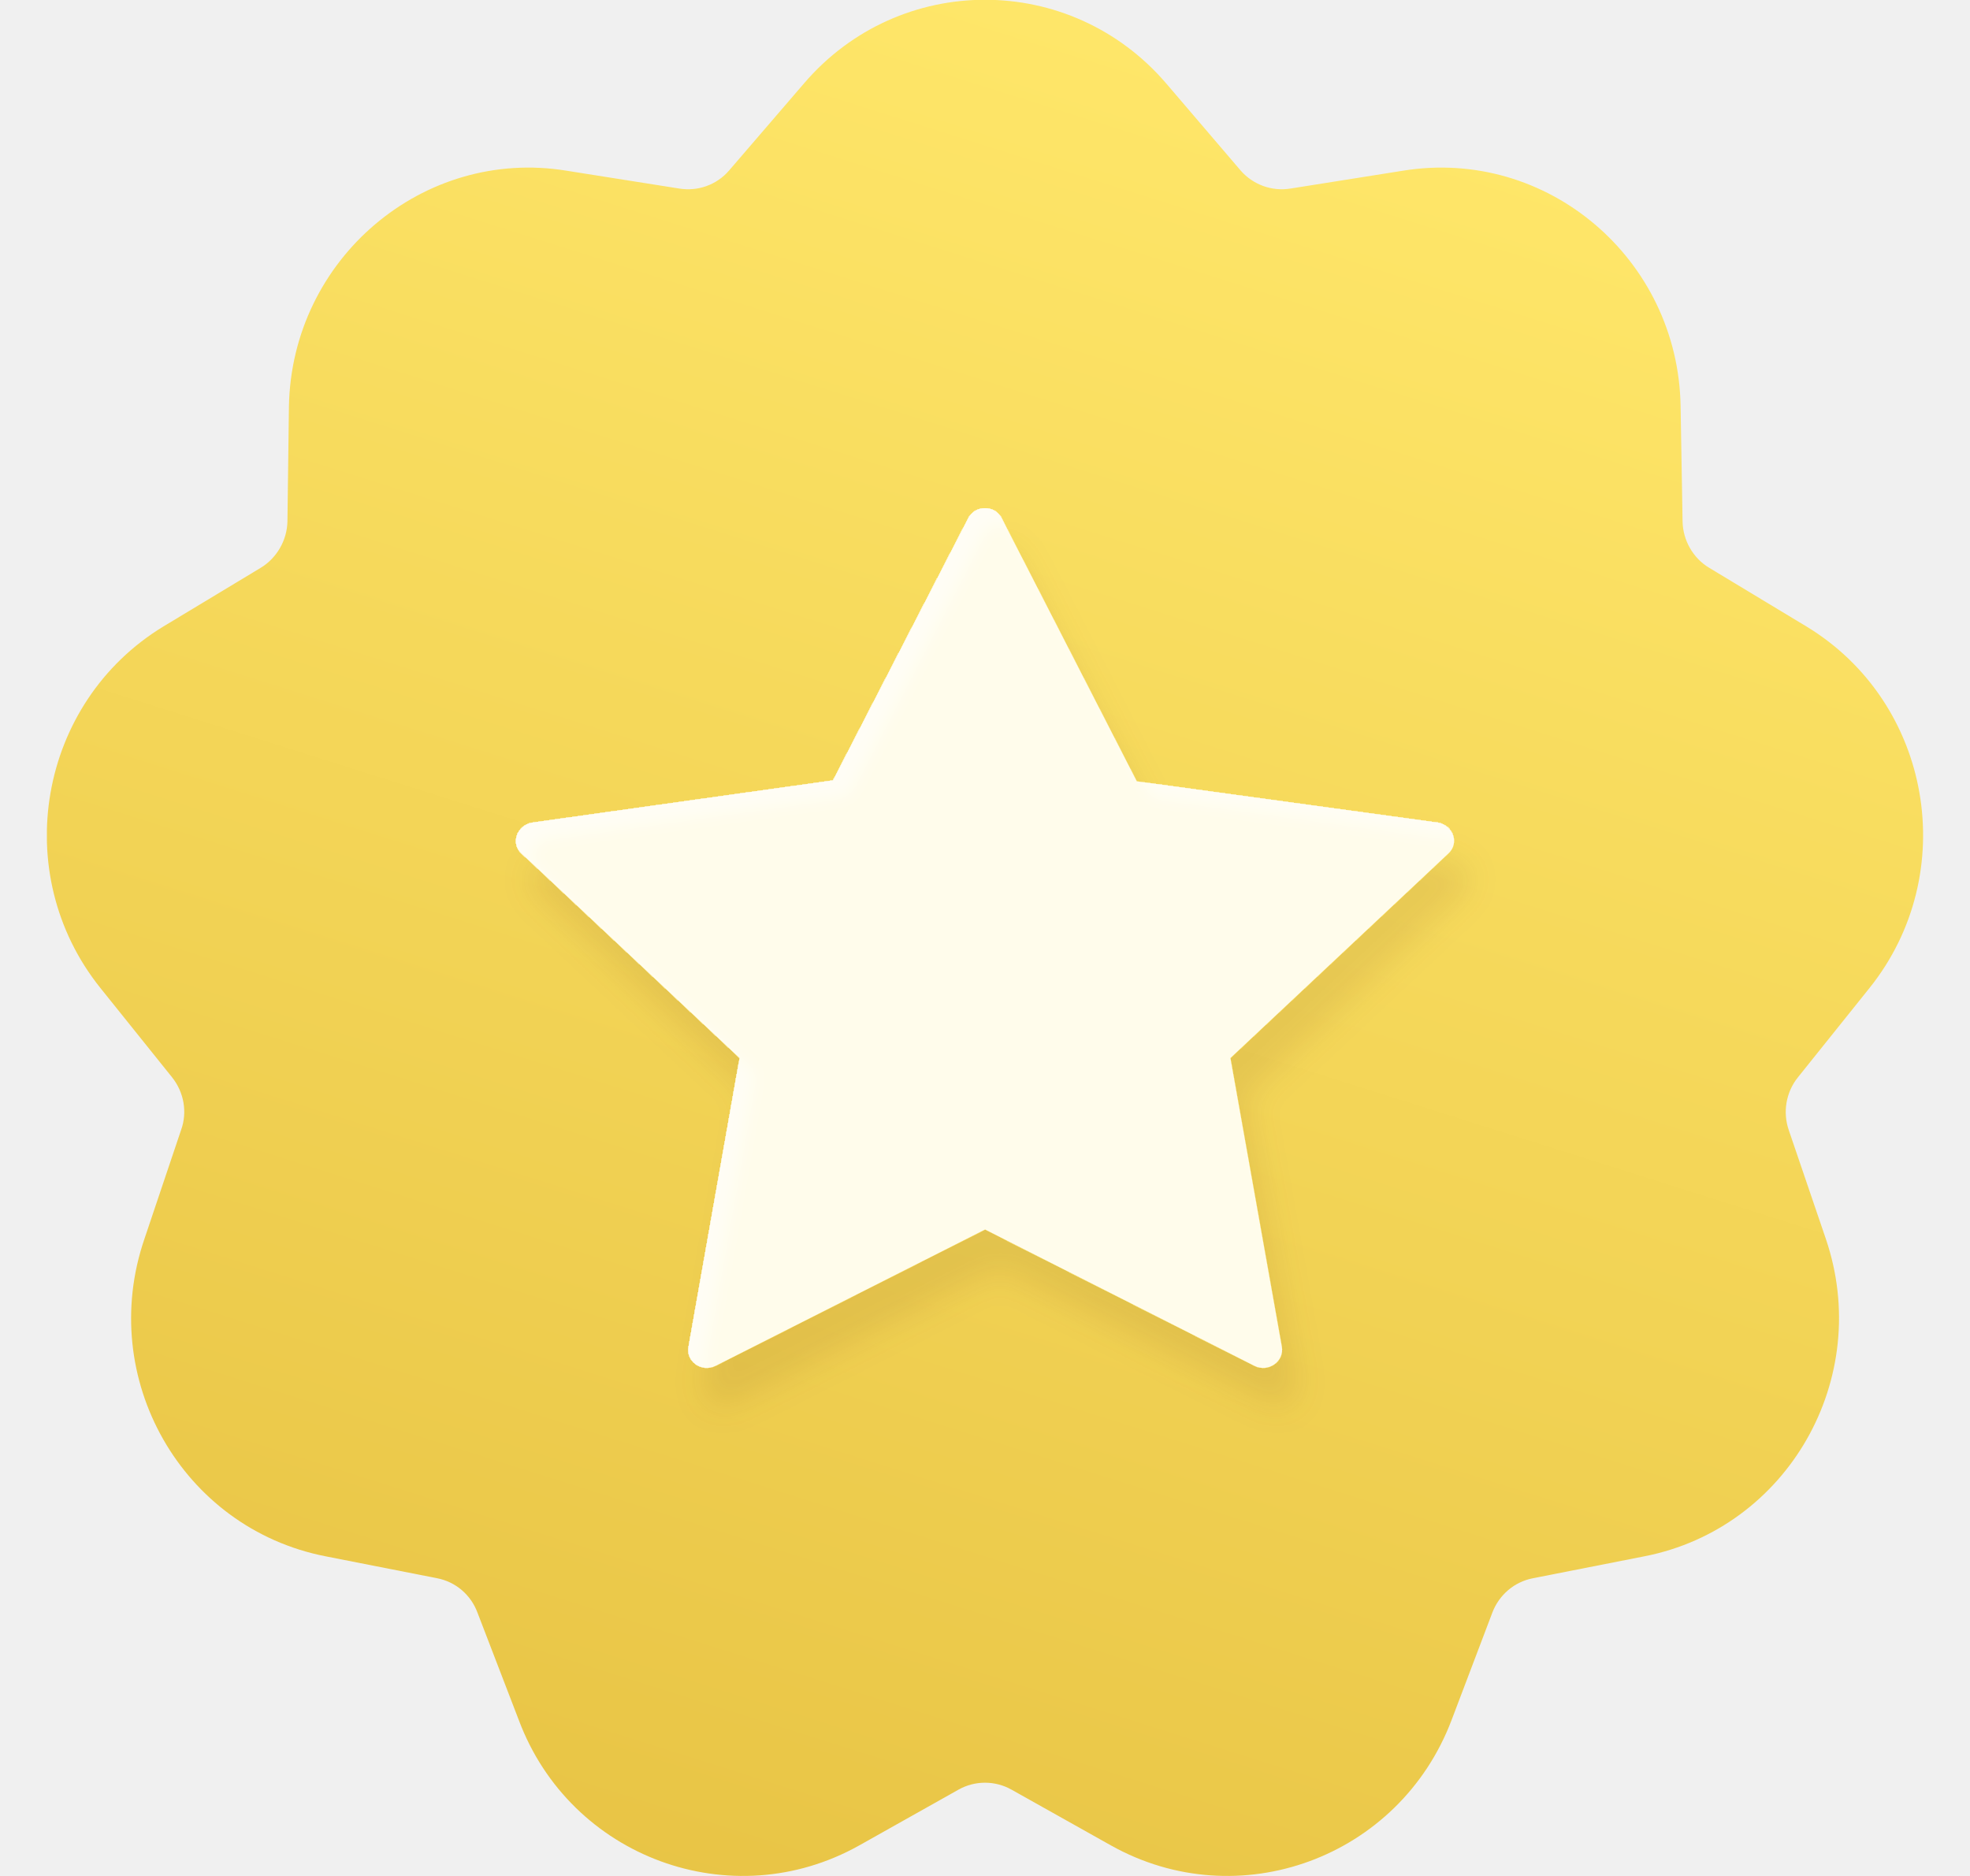
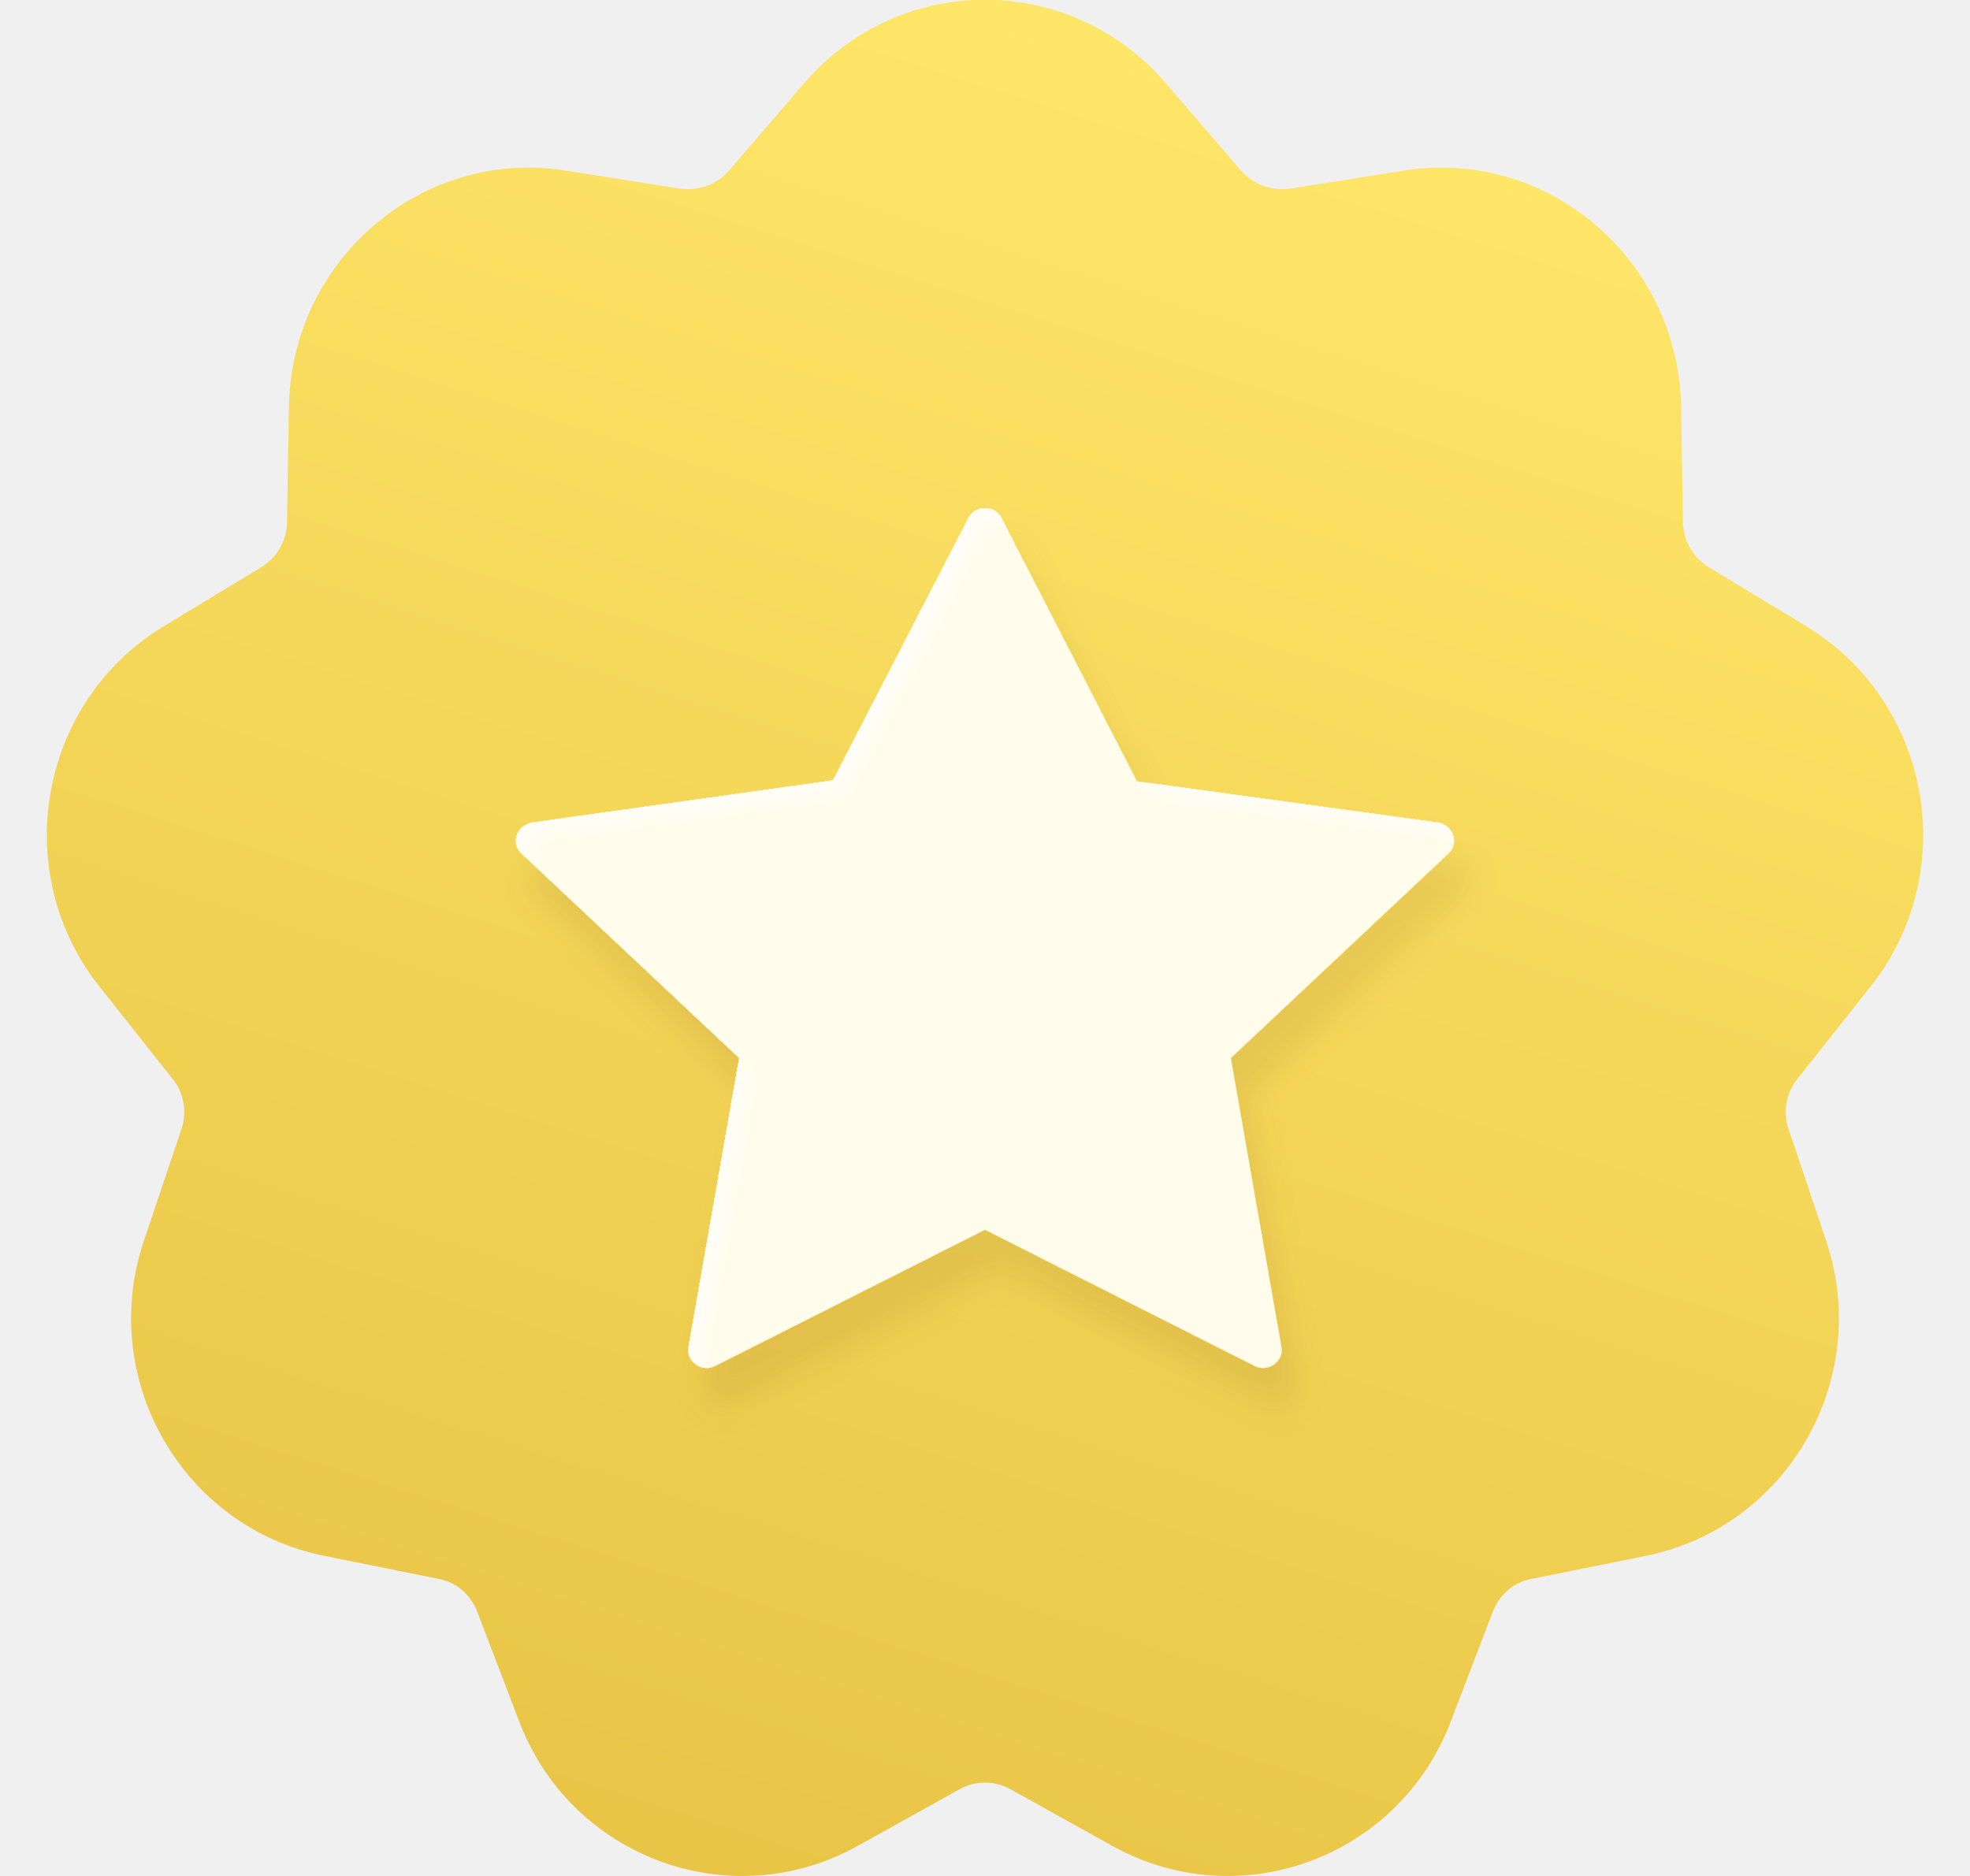
<svg xmlns="http://www.w3.org/2000/svg" width="21" height="20" viewBox="0 0 21 20" fill="none">
  <g clip-path="url(#clip0_1080_12656)">
-     <path fill-rule="evenodd" clip-rule="evenodd" d="M8.57 0.89C9.588 -0.3 11.412 -0.3 12.432 0.89L13.227 1.82C13.359 1.97 13.56 2.043 13.758 2.01L14.955 1.82C16.492 1.57 17.889 2.76 17.915 4.33L17.936 5.56C17.94 5.76 18.047 5.95 18.219 6.053L19.258 6.68C20.592 7.49 20.908 9.31 19.929 10.533L19.166 11.485C19.039 11.643 19.002 11.856 19.068 12.048L19.463 13.207C19.97 14.695 19.058 16.292 17.53 16.592L16.341 16.826C16.143 16.864 15.98 17.003 15.908 17.193L15.474 18.337C14.917 19.807 13.203 20.437 11.842 19.674L10.783 19.08C10.607 18.981 10.393 18.981 10.217 19.08L9.16 19.674C7.8 20.437 6.08 19.807 5.53 18.337L5.09 17.193C5.02 17.003 4.857 16.864 4.66 16.826L3.47 16.592C1.94 16.292 1.03 14.695 1.54 13.207L1.93 12.048C2 11.856 1.96 11.643 1.834 11.485L1.07 10.533C0.09 9.31 0.41 7.49 1.74 6.68L2.78 6.053C2.95 5.95 3.06 5.76 3.064 5.56L3.08 4.33C3.11 2.76 4.51 1.57 6.04 1.82L7.24 2.01C7.44 2.043 7.64 1.97 7.77 1.82L8.57 0.89Z" fill="url(#paint0_linear_1080_12656)" />
+     <path fill-rule="evenodd" clip-rule="evenodd" d="M8.57 0.89C9.59 -0.3 11.41 -0.3 12.43 0.89L13.23 1.82C13.36 1.97 13.56 2.04 13.76 2.01L14.96 1.82C16.49 1.57 17.89 2.76 17.92 4.33L17.94 5.56C17.94 5.76 18.05 5.95 18.22 6.05L19.26 6.68C20.59 7.49 20.91 9.31 19.93 10.53L19.17 11.49C19.04 11.64 19 11.86 19.07 12.05L19.46 13.21C19.97 14.69 19.06 16.29 17.53 16.59L16.34 16.83C16.14 16.86 15.98 17 15.91 17.19L15.47 18.34C14.92 19.81 13.2 20.44 11.84 19.67L10.78 19.08C10.61 18.98 10.39 18.98 10.22 19.08L9.16 19.67C7.8 20.44 6.08 19.81 5.53 18.34L5.09 17.19C5.02 17 4.86 16.86 4.66 16.83L3.47 16.59C1.94 16.29 1.03 14.69 1.54 13.21L1.93 12.05C2 11.86 1.96 11.64 1.83 11.49L1.07 10.53C0.09 9.31 0.41 7.49 1.74 6.68L2.78 6.05C2.95 5.95 3.06 5.76 3.06 5.56L3.08 4.33C3.11 2.76 4.51 1.57 6.04 1.82L7.24 2.01C7.44 2.04 7.64 1.97 7.77 1.82L8.57 0.89Z" fill="url(#paint0_linear_1080_12656)" />
    <g filter="url(#filter0_di_1080_12656)">
-       <path fill-rule="evenodd" clip-rule="evenodd" d="M13.371 14.561C13.52 14.636 13.693 14.515 13.664 14.356L13.116 11.28L15.439 9.1C15.559 8.991 15.492 8.8 15.327 8.77L12.118 8.33L10.681 5.53C10.607 5.38 10.393 5.38 10.319 5.53L8.88 8.32L5.673 8.77C5.51 8.8 5.44 8.991 5.56 9.1L7.884 11.28L7.34 14.356C7.31 14.515 7.48 14.636 7.63 14.561L10.501 13.108L13.371 14.561Z" fill="#FFFCEB" />
+       <path fill-rule="evenodd" clip-rule="evenodd" d="M13.37 14.56C13.52 14.64 13.69 14.51 13.66 14.36L13.12 11.28L15.44 9.1C15.56 8.99 15.49 8.8 15.33 8.77L12.12 8.33L10.68 5.53C10.61 5.38 10.39 5.38 10.32 5.53L8.88 8.32L5.67 8.77C5.51 8.8 5.44 8.99 5.56 9.1L7.88 11.28L7.34 14.36C7.31 14.51 7.48 14.64 7.63 14.56L10.5 13.11L13.37 14.56Z" fill="#FFFCEB" />
    </g>
  </g>
  <defs>
-     <filter id="filter0_di_1080_12656" x="5.34" y="5.42" width="10.659" height="9.91" filterUnits="userSpaceOnUse" color-interpolation-filters="sRGB">
+     <filter id="filter0_di_1080_12656" x="5.34" y="5.42" width="10.66" height="9.91" filterUnits="userSpaceOnUse" color-interpolation-filters="sRGB">
      <feFlood flood-opacity="0" result="BackgroundImageFix" />
      <feColorMatrix in="SourceAlpha" type="matrix" values="0 0 0 0 0 0 0 0 0 0 0 0 0 0 0 0 0 0 127 0" result="hardAlpha" />
      <feOffset dx="0.16" dy="0.41" />
      <feGaussianBlur stdDeviation="0.16" />
      <feComposite in2="hardAlpha" operator="out" />
      <feColorMatrix type="matrix" values="0 0 0 0 0.414 0 0 0 0 0.243 0 0 0 0 0.086 0 0 0 0.1 0" />
      <feBlend mode="plus-darker" in2="BackgroundImageFix" result="effect1_dropShadow_1080_12656" />
      <feBlend mode="normal" in="SourceGraphic" in2="effect1_dropShadow_1080_12656" result="shape" />
      <feColorMatrix in="SourceAlpha" type="matrix" values="0 0 0 0 0 0 0 0 0 0 0 0 0 0 0 0 0 0 127 0" result="hardAlpha" />
      <feOffset dx="0.16" dy="0.16" />
      <feGaussianBlur stdDeviation="0.08" />
      <feComposite in2="hardAlpha" operator="arithmetic" k2="-1" k3="1" />
      <feColorMatrix type="matrix" values="0 0 0 0 1 0 0 0 0 1 0 0 0 0 1 0 0 0 0.5 0" />
      <feBlend mode="screen" in2="shape" result="effect2_innerShadow_1080_12656" />
    </filter>
-     <linearGradient id="paint0_linear_1080_12656" x1="12.56" y1="0" x2="6.25" y2="19.959" gradientUnits="userSpaceOnUse">
+     <linearGradient id="paint0_linear_1080_12656" x1="12.56" y1="0" x2="6.25" y2="19.96" gradientUnits="userSpaceOnUse">
      <stop stop-color="#FFE76A" />
      <stop offset="1" stop-color="#E8C445" />
    </linearGradient>
    <clipPath id="clip0_1080_12656">
      <rect width="20" height="20" fill="white" transform="translate(0.5)" />
    </clipPath>
  </defs>
</svg>
